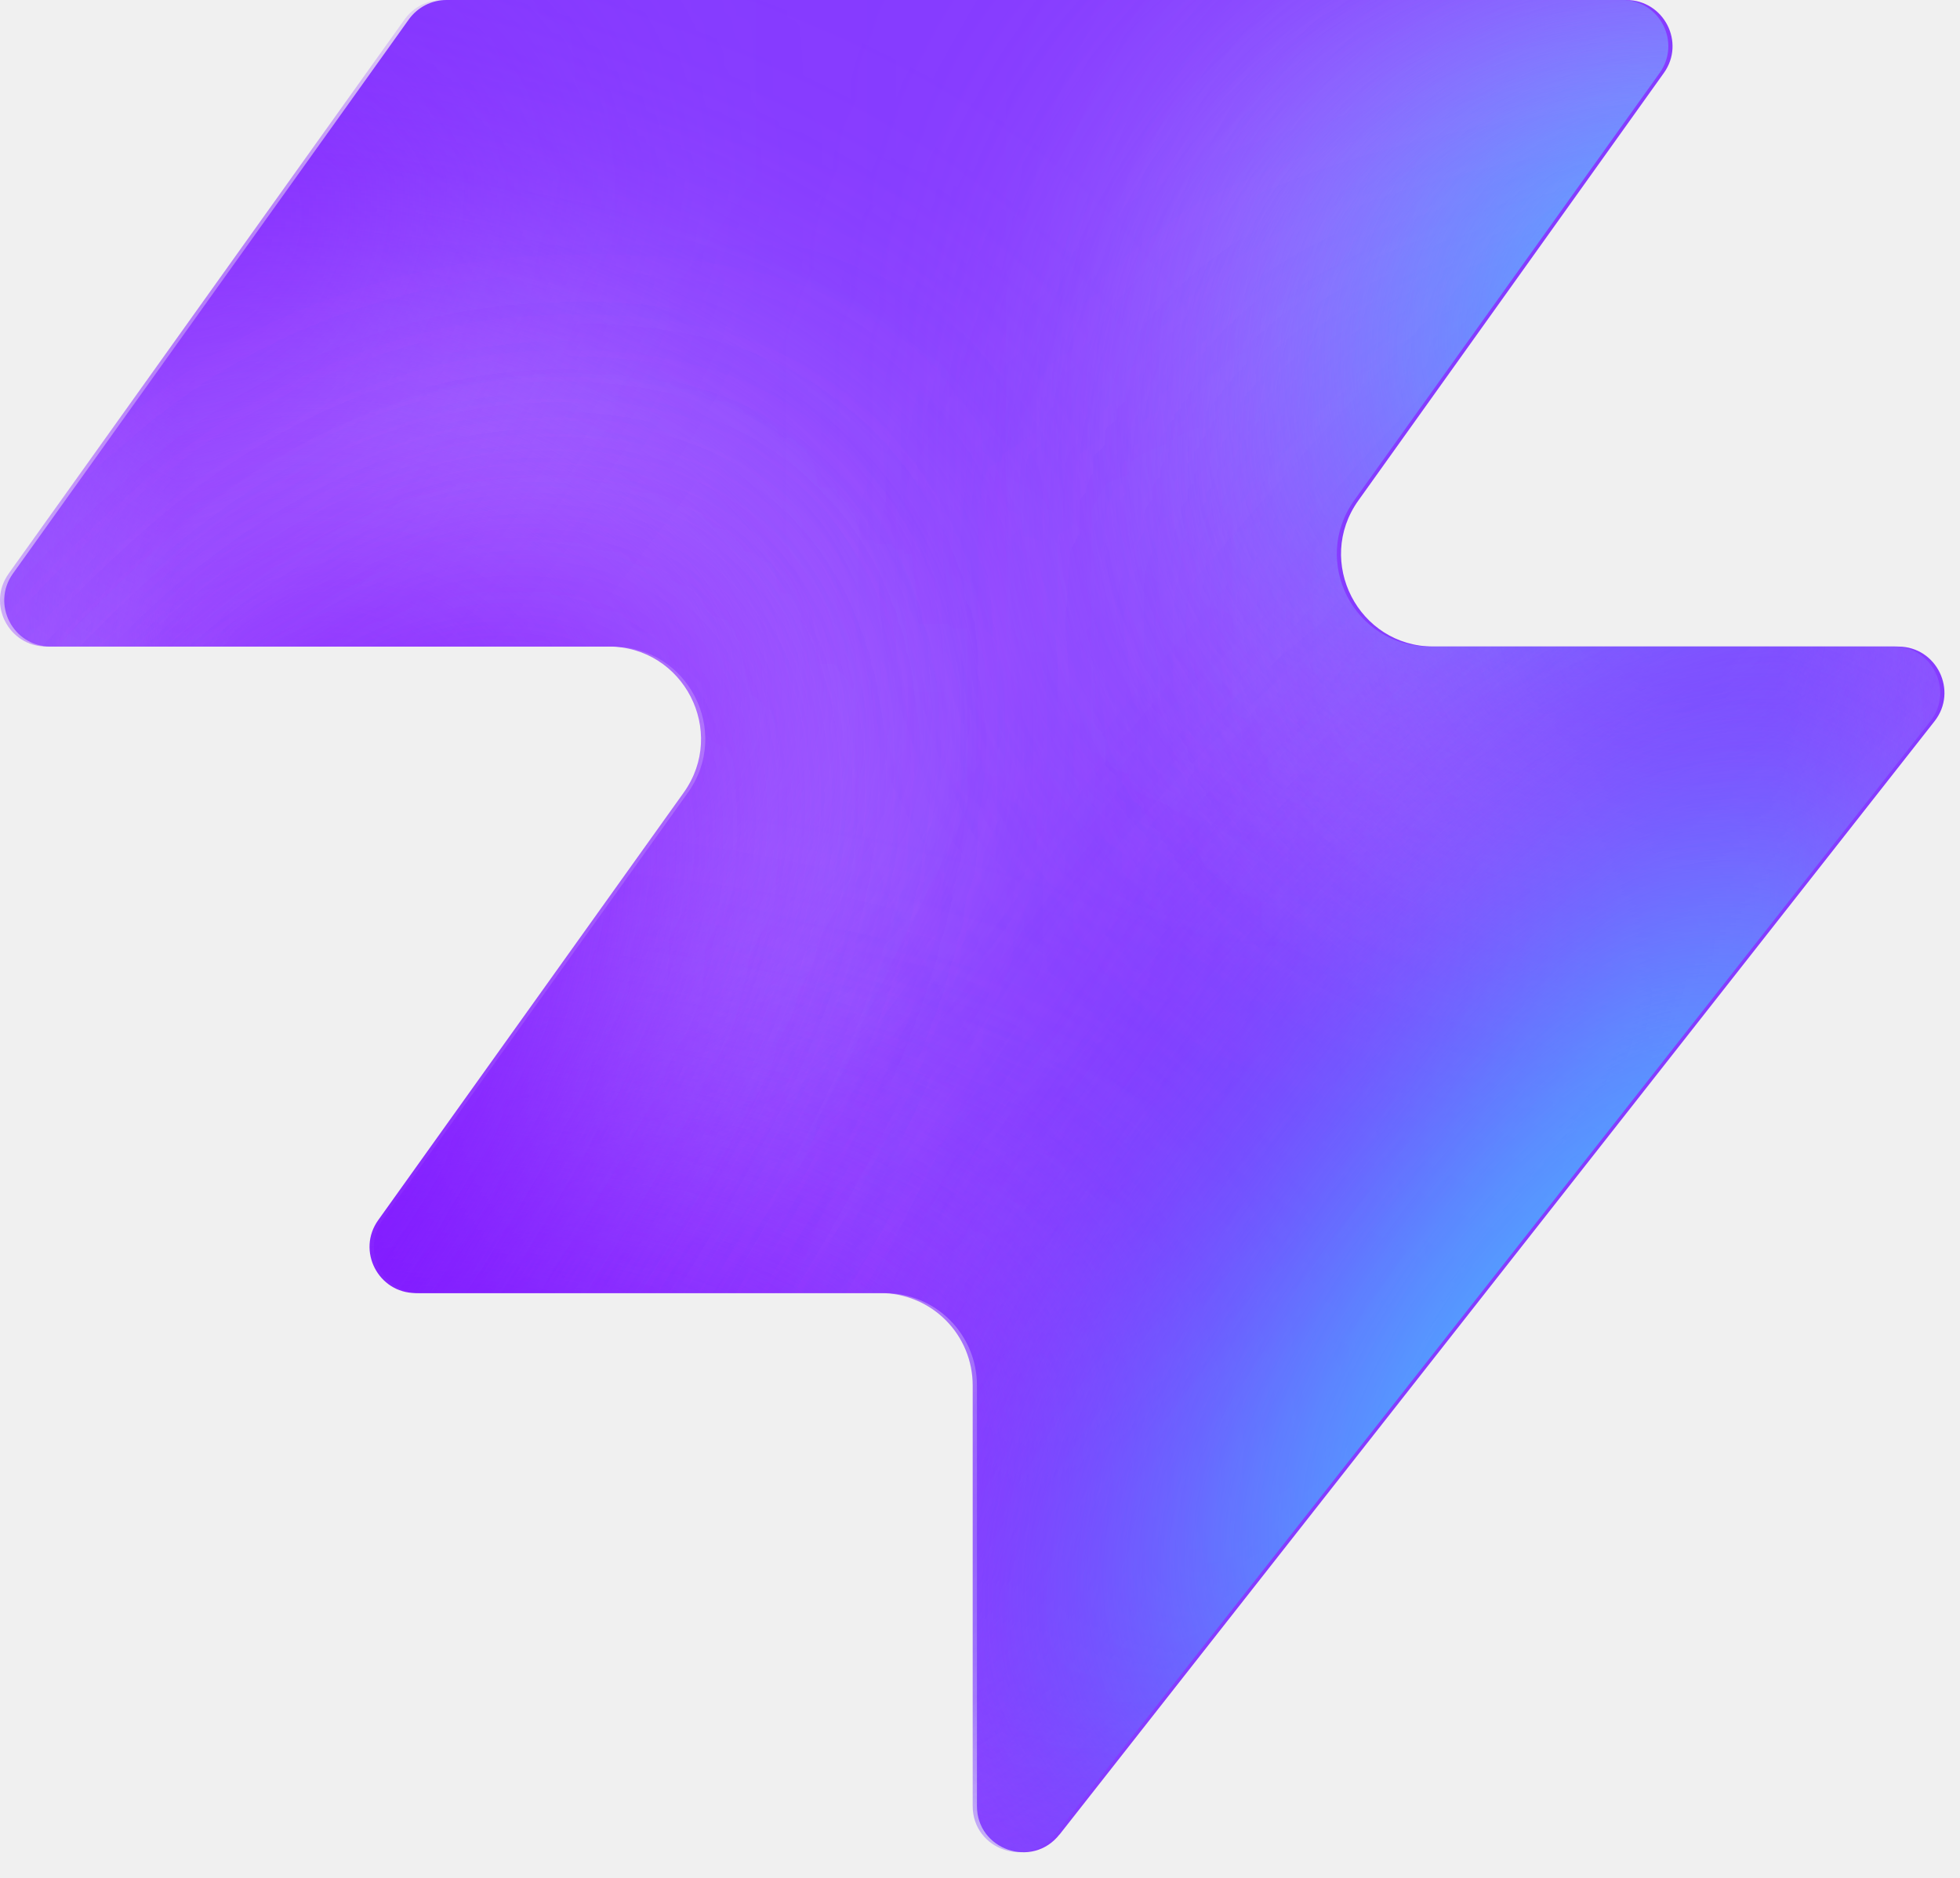
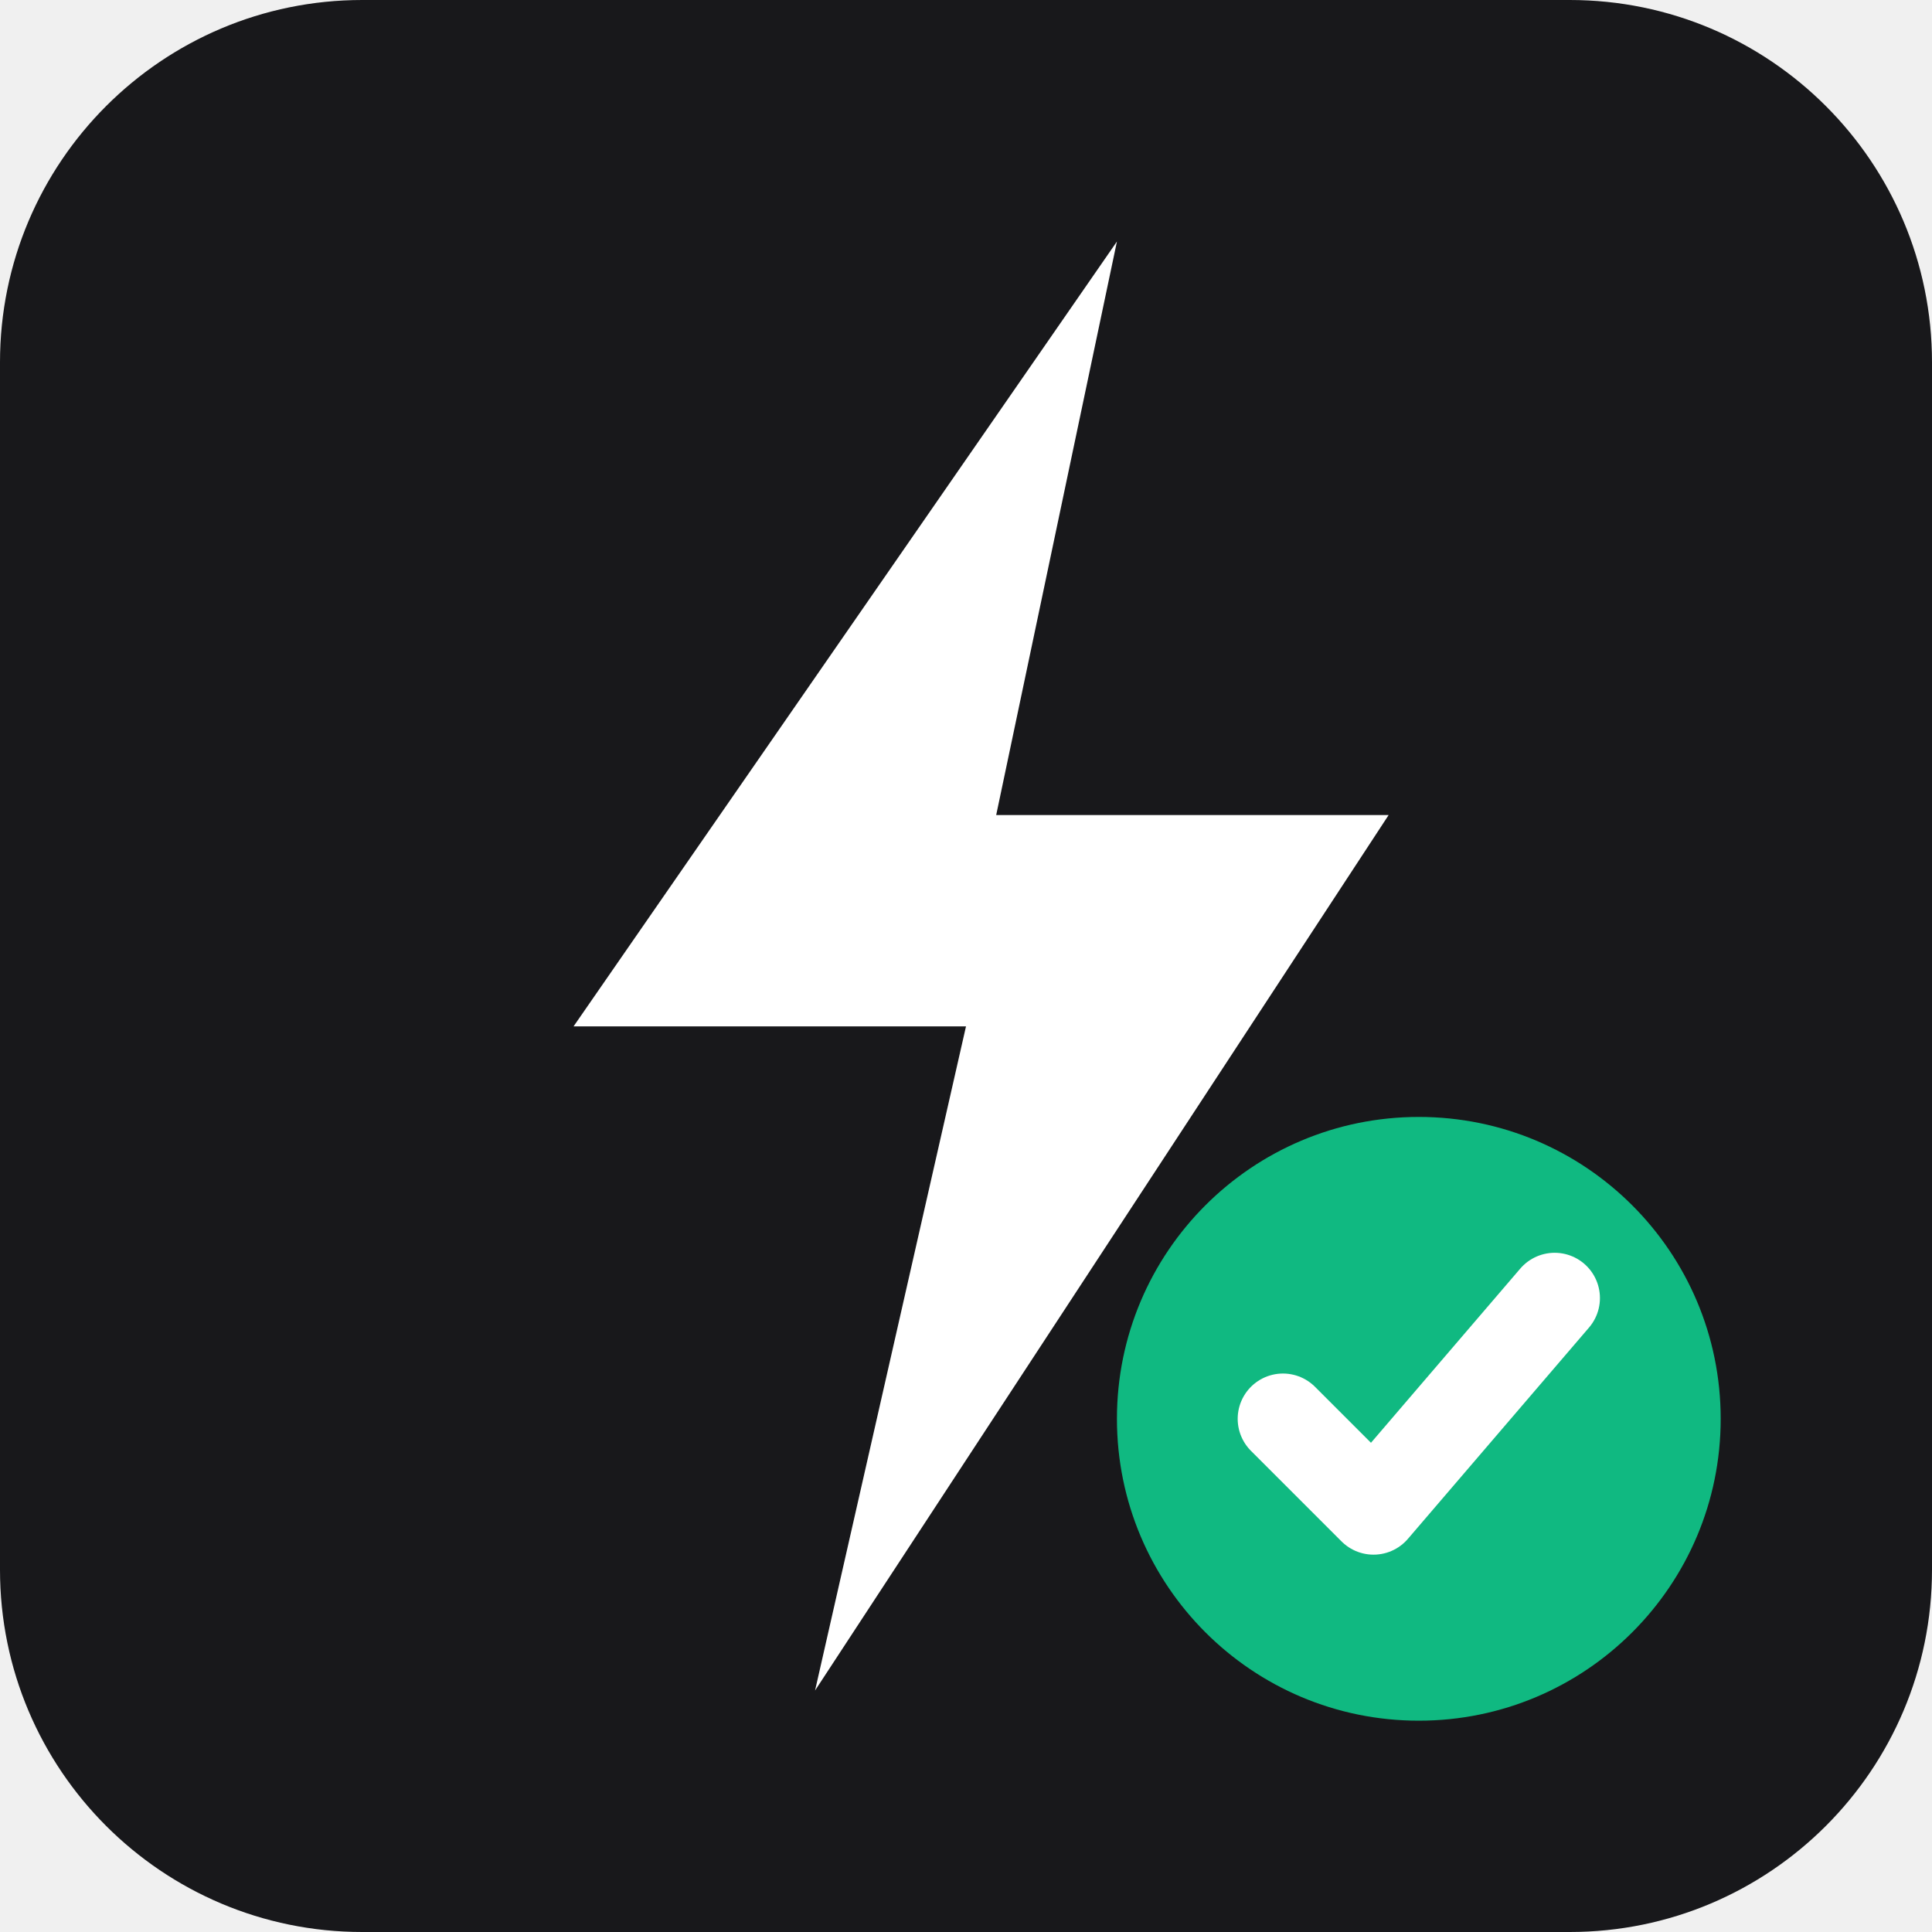
- <svg xmlns="http://www.w3.org/2000/svg" width="48" height="46" fill="none" viewBox="0 0 48 46">
-   <path fill="#863bff" d="M25.946 44.938c-.664.845-2.021.375-2.021-.698V33.937a2.26 2.26 0 0 0-2.262-2.262H10.287c-.92 0-1.456-1.04-.92-1.788l7.48-10.471c1.07-1.497 0-3.578-1.842-3.578H1.237c-.92 0-1.456-1.04-.92-1.788L10.013.474c.214-.297.556-.474.92-.474h28.894c.92 0 1.456 1.04.92 1.788l-7.48 10.471c-1.07 1.498 0 3.579 1.842 3.579h11.377c.943 0 1.473 1.088.89 1.83L25.947 44.94z" style="fill:#863bff;fill:color(display-p3 .525 .23 1);fill-opacity:1" />
-   <mask id="a" width="48" height="46" x="0" y="0" maskUnits="userSpaceOnUse" style="mask-type:alpha">
-     <path fill="#000" d="M25.842 44.938c-.664.844-2.021.375-2.021-.698V33.937a2.26 2.26 0 0 0-2.262-2.262H10.183c-.92 0-1.456-1.04-.92-1.788l7.48-10.471c1.07-1.498 0-3.579-1.842-3.579H1.133c-.92 0-1.456-1.04-.92-1.787L9.91.473c.214-.297.556-.474.92-.474h28.894c.92 0 1.456 1.04.92 1.788l-7.48 10.471c-1.07 1.498 0 3.578 1.842 3.578h11.377c.943 0 1.473 1.088.89 1.832L25.843 44.94z" style="fill:#000;fill-opacity:1" />
-   </mask>
-   <g mask="url(#a)">
-     <g filter="url(#b)">
-       <ellipse cx="5.508" cy="14.704" fill="#ede6ff" rx="5.508" ry="14.704" style="fill:#ede6ff;fill:color(display-p3 .927 .903 1);fill-opacity:1" transform="matrix(.00324 1 1 -.00324 -4.47 31.516)" />
-     </g>
-     <g filter="url(#c)">
-       <ellipse cx="10.399" cy="29.851" fill="#ede6ff" rx="10.399" ry="29.851" style="fill:#ede6ff;fill:color(display-p3 .927 .903 1);fill-opacity:1" transform="matrix(.00324 1 1 -.00324 -39.328 7.883)" />
-     </g>
-     <g filter="url(#d)">
-       <ellipse cx="5.508" cy="30.487" fill="#7e14ff" rx="5.508" ry="30.487" style="fill:#7e14ff;fill:color(display-p3 .492 .077 1);fill-opacity:1" transform="rotate(89.814 -25.913 -14.639)scale(1 -1)" />
-     </g>
-     <g filter="url(#e)">
-       <ellipse cx="5.508" cy="30.599" fill="#7e14ff" rx="5.508" ry="30.599" style="fill:#7e14ff;fill:color(display-p3 .492 .077 1);fill-opacity:1" transform="rotate(89.814 -32.644 -3.334)scale(1 -1)" />
-     </g>
-     <g filter="url(#f)">
-       <ellipse cx="5.508" cy="30.599" fill="#7e14ff" rx="5.508" ry="30.599" style="fill:#7e14ff;fill:color(display-p3 .492 .077 1);fill-opacity:1" transform="matrix(.00324 1 1 -.00324 -34.34 30.47)" />
-     </g>
-     <g filter="url(#g)">
-       <ellipse cx="14.072" cy="22.078" fill="#ede6ff" rx="14.072" ry="22.078" style="fill:#ede6ff;fill:color(display-p3 .927 .903 1);fill-opacity:1" transform="rotate(93.35 24.506 48.493)scale(-1 1)" />
-     </g>
-     <g filter="url(#h)">
-       <ellipse cx="3.47" cy="21.501" fill="#7e14ff" rx="3.47" ry="21.501" style="fill:#7e14ff;fill:color(display-p3 .492 .077 1);fill-opacity:1" transform="rotate(89.009 28.708 47.59)scale(-1 1)" />
-     </g>
-     <g filter="url(#i)">
-       <ellipse cx="3.47" cy="21.501" fill="#7e14ff" rx="3.47" ry="21.501" style="fill:#7e14ff;fill:color(display-p3 .492 .077 1);fill-opacity:1" transform="rotate(89.009 28.708 47.59)scale(-1 1)" />
-     </g>
-     <g filter="url(#j)">
-       <ellipse cx=".387" cy="8.972" fill="#7e14ff" rx="4.407" ry="29.108" style="fill:#7e14ff;fill:color(display-p3 .492 .077 1);fill-opacity:1" transform="rotate(39.51 .387 8.972)" />
-     </g>
-     <g filter="url(#k)">
-       <ellipse cx="47.523" cy="-6.092" fill="#7e14ff" rx="4.407" ry="29.108" style="fill:#7e14ff;fill:color(display-p3 .492 .077 1);fill-opacity:1" transform="rotate(37.892 47.523 -6.092)" />
-     </g>
-     <g filter="url(#l)">
-       <ellipse cx="41.412" cy="6.333" fill="#47bfff" rx="5.971" ry="9.665" style="fill:#47bfff;fill:color(display-p3 .28 .748 1);fill-opacity:1" transform="rotate(37.892 41.412 6.333)" />
-     </g>
-     <g filter="url(#m)">
-       <ellipse cx="-1.879" cy="38.332" fill="#7e14ff" rx="4.407" ry="29.108" style="fill:#7e14ff;fill:color(display-p3 .492 .077 1);fill-opacity:1" transform="rotate(37.892 -1.88 38.332)" />
-     </g>
-     <g filter="url(#n)">
-       <ellipse cx="-1.879" cy="38.332" fill="#7e14ff" rx="4.407" ry="29.108" style="fill:#7e14ff;fill:color(display-p3 .492 .077 1);fill-opacity:1" transform="rotate(37.892 -1.88 38.332)" />
-     </g>
-     <g filter="url(#o)">
-       <ellipse cx="35.651" cy="29.907" fill="#7e14ff" rx="4.407" ry="29.108" style="fill:#7e14ff;fill:color(display-p3 .492 .077 1);fill-opacity:1" transform="rotate(37.892 35.651 29.907)" />
-     </g>
-     <g filter="url(#p)">
-       <ellipse cx="38.418" cy="32.4" fill="#47bfff" rx="5.971" ry="15.297" style="fill:#47bfff;fill:color(display-p3 .28 .748 1);fill-opacity:1" transform="rotate(37.892 38.418 32.4)" />
-     </g>
-   </g>
-   <defs>
-     <filter id="b" width="60.045" height="41.654" x="-19.77" y="16.149" color-interpolation-filters="sRGB" filterUnits="userSpaceOnUse">
-       <feFlood flood-opacity="0" result="BackgroundImageFix" />
-       <feBlend in="SourceGraphic" in2="BackgroundImageFix" result="shape" />
-       <feGaussianBlur result="effect1_foregroundBlur_2002_17158" stdDeviation="7.659" />
-     </filter>
-     <filter id="c" width="90.34" height="51.437" x="-54.613" y="-7.533" color-interpolation-filters="sRGB" filterUnits="userSpaceOnUse">
-       <feFlood flood-opacity="0" result="BackgroundImageFix" />
-       <feBlend in="SourceGraphic" in2="BackgroundImageFix" result="shape" />
-       <feGaussianBlur result="effect1_foregroundBlur_2002_17158" stdDeviation="7.659" />
-     </filter>
-     <filter id="d" width="79.355" height="29.4" x="-49.64" y="2.03" color-interpolation-filters="sRGB" filterUnits="userSpaceOnUse">
-       <feFlood flood-opacity="0" result="BackgroundImageFix" />
-       <feBlend in="SourceGraphic" in2="BackgroundImageFix" result="shape" />
-       <feGaussianBlur result="effect1_foregroundBlur_2002_17158" stdDeviation="4.596" />
-     </filter>
-     <filter id="e" width="79.579" height="29.4" x="-45.045" y="20.029" color-interpolation-filters="sRGB" filterUnits="userSpaceOnUse">
-       <feFlood flood-opacity="0" result="BackgroundImageFix" />
-       <feBlend in="SourceGraphic" in2="BackgroundImageFix" result="shape" />
-       <feGaussianBlur result="effect1_foregroundBlur_2002_17158" stdDeviation="4.596" />
-     </filter>
-     <filter id="f" width="79.579" height="29.4" x="-43.513" y="21.178" color-interpolation-filters="sRGB" filterUnits="userSpaceOnUse">
-       <feFlood flood-opacity="0" result="BackgroundImageFix" />
-       <feBlend in="SourceGraphic" in2="BackgroundImageFix" result="shape" />
-       <feGaussianBlur result="effect1_foregroundBlur_2002_17158" stdDeviation="4.596" />
-     </filter>
-     <filter id="g" width="74.749" height="58.852" x="15.756" y="-17.901" color-interpolation-filters="sRGB" filterUnits="userSpaceOnUse">
-       <feFlood flood-opacity="0" result="BackgroundImageFix" />
-       <feBlend in="SourceGraphic" in2="BackgroundImageFix" result="shape" />
-       <feGaussianBlur result="effect1_foregroundBlur_2002_17158" stdDeviation="7.659" />
-     </filter>
-     <filter id="h" width="61.377" height="25.362" x="23.548" y="2.284" color-interpolation-filters="sRGB" filterUnits="userSpaceOnUse">
-       <feFlood flood-opacity="0" result="BackgroundImageFix" />
-       <feBlend in="SourceGraphic" in2="BackgroundImageFix" result="shape" />
-       <feGaussianBlur result="effect1_foregroundBlur_2002_17158" stdDeviation="4.596" />
-     </filter>
-     <filter id="i" width="61.377" height="25.362" x="23.548" y="2.284" color-interpolation-filters="sRGB" filterUnits="userSpaceOnUse">
-       <feFlood flood-opacity="0" result="BackgroundImageFix" />
-       <feBlend in="SourceGraphic" in2="BackgroundImageFix" result="shape" />
-       <feGaussianBlur result="effect1_foregroundBlur_2002_17158" stdDeviation="4.596" />
-     </filter>
-     <filter id="j" width="56.045" height="63.649" x="-27.636" y="-22.853" color-interpolation-filters="sRGB" filterUnits="userSpaceOnUse">
-       <feFlood flood-opacity="0" result="BackgroundImageFix" />
-       <feBlend in="SourceGraphic" in2="BackgroundImageFix" result="shape" />
-       <feGaussianBlur result="effect1_foregroundBlur_2002_17158" stdDeviation="4.596" />
-     </filter>
-     <filter id="k" width="54.814" height="64.646" x="20.116" y="-38.415" color-interpolation-filters="sRGB" filterUnits="userSpaceOnUse">
-       <feFlood flood-opacity="0" result="BackgroundImageFix" />
-       <feBlend in="SourceGraphic" in2="BackgroundImageFix" result="shape" />
-       <feGaussianBlur result="effect1_foregroundBlur_2002_17158" stdDeviation="4.596" />
-     </filter>
-     <filter id="l" width="33.541" height="35.313" x="24.641" y="-11.323" color-interpolation-filters="sRGB" filterUnits="userSpaceOnUse">
-       <feFlood flood-opacity="0" result="BackgroundImageFix" />
-       <feBlend in="SourceGraphic" in2="BackgroundImageFix" result="shape" />
-       <feGaussianBlur result="effect1_foregroundBlur_2002_17158" stdDeviation="4.596" />
-     </filter>
-     <filter id="m" width="54.814" height="64.646" x="-29.286" y="6.009" color-interpolation-filters="sRGB" filterUnits="userSpaceOnUse">
-       <feFlood flood-opacity="0" result="BackgroundImageFix" />
-       <feBlend in="SourceGraphic" in2="BackgroundImageFix" result="shape" />
-       <feGaussianBlur result="effect1_foregroundBlur_2002_17158" stdDeviation="4.596" />
-     </filter>
-     <filter id="n" width="54.814" height="64.646" x="-29.286" y="6.009" color-interpolation-filters="sRGB" filterUnits="userSpaceOnUse">
-       <feFlood flood-opacity="0" result="BackgroundImageFix" />
-       <feBlend in="SourceGraphic" in2="BackgroundImageFix" result="shape" />
-       <feGaussianBlur result="effect1_foregroundBlur_2002_17158" stdDeviation="4.596" />
-     </filter>
-     <filter id="o" width="54.814" height="64.646" x="8.244" y="-2.416" color-interpolation-filters="sRGB" filterUnits="userSpaceOnUse">
-       <feFlood flood-opacity="0" result="BackgroundImageFix" />
-       <feBlend in="SourceGraphic" in2="BackgroundImageFix" result="shape" />
-       <feGaussianBlur result="effect1_foregroundBlur_2002_17158" stdDeviation="4.596" />
-     </filter>
-     <filter id="p" width="39.409" height="43.623" x="18.713" y="10.588" color-interpolation-filters="sRGB" filterUnits="userSpaceOnUse">
-       <feFlood flood-opacity="0" result="BackgroundImageFix" />
-       <feBlend in="SourceGraphic" in2="BackgroundImageFix" result="shape" />
-       <feGaussianBlur result="effect1_foregroundBlur_2002_17158" stdDeviation="4.596" />
-     </filter>
-   </defs>
+ <svg xmlns="http://www.w3.org/2000/svg" viewBox="0 0 64 64">
+   <rect width="64" height="64" rx="12" fill="#18181b" />
+   <path d="M37 8 19 34h13l-5 22 19-29H33z" fill="#fff" />
+   <circle cx="47" cy="47" r="10" fill="#10b981" />
+   <path d="m42.5 47 3 3 6-7" fill="none" stroke="#fff" stroke-linecap="round" stroke-linejoin="round" stroke-width="3" />
</svg>
